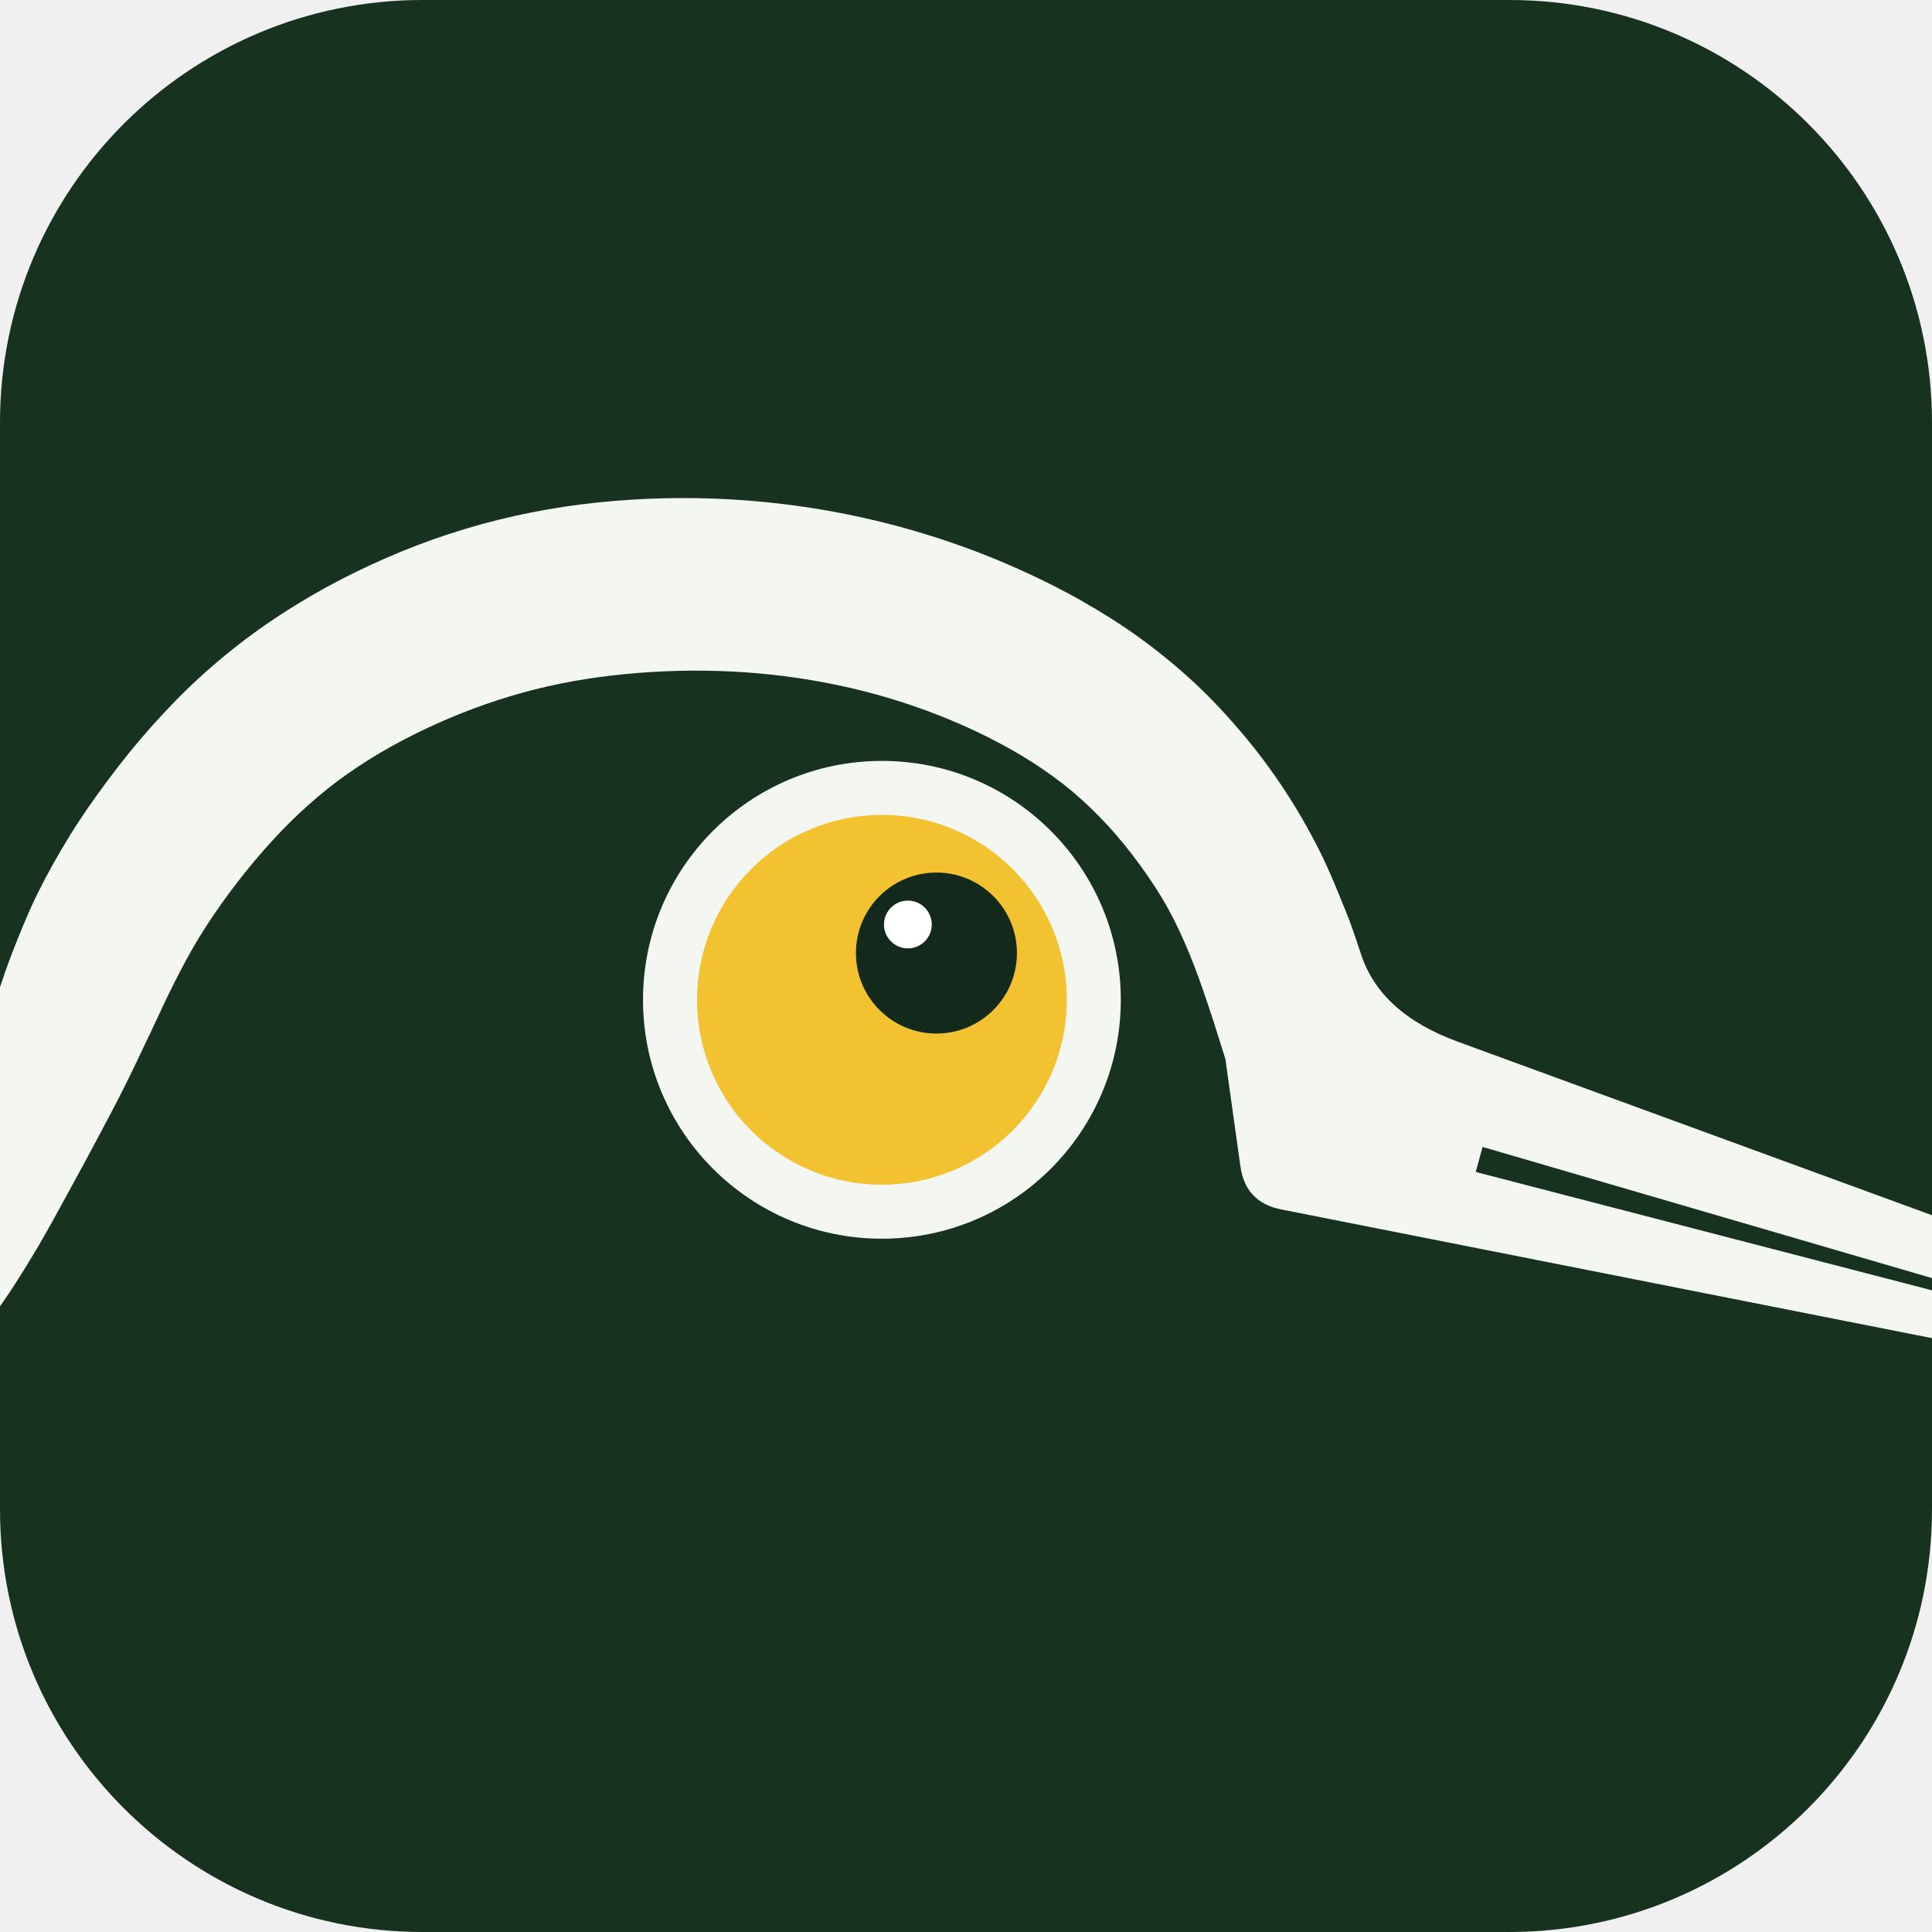
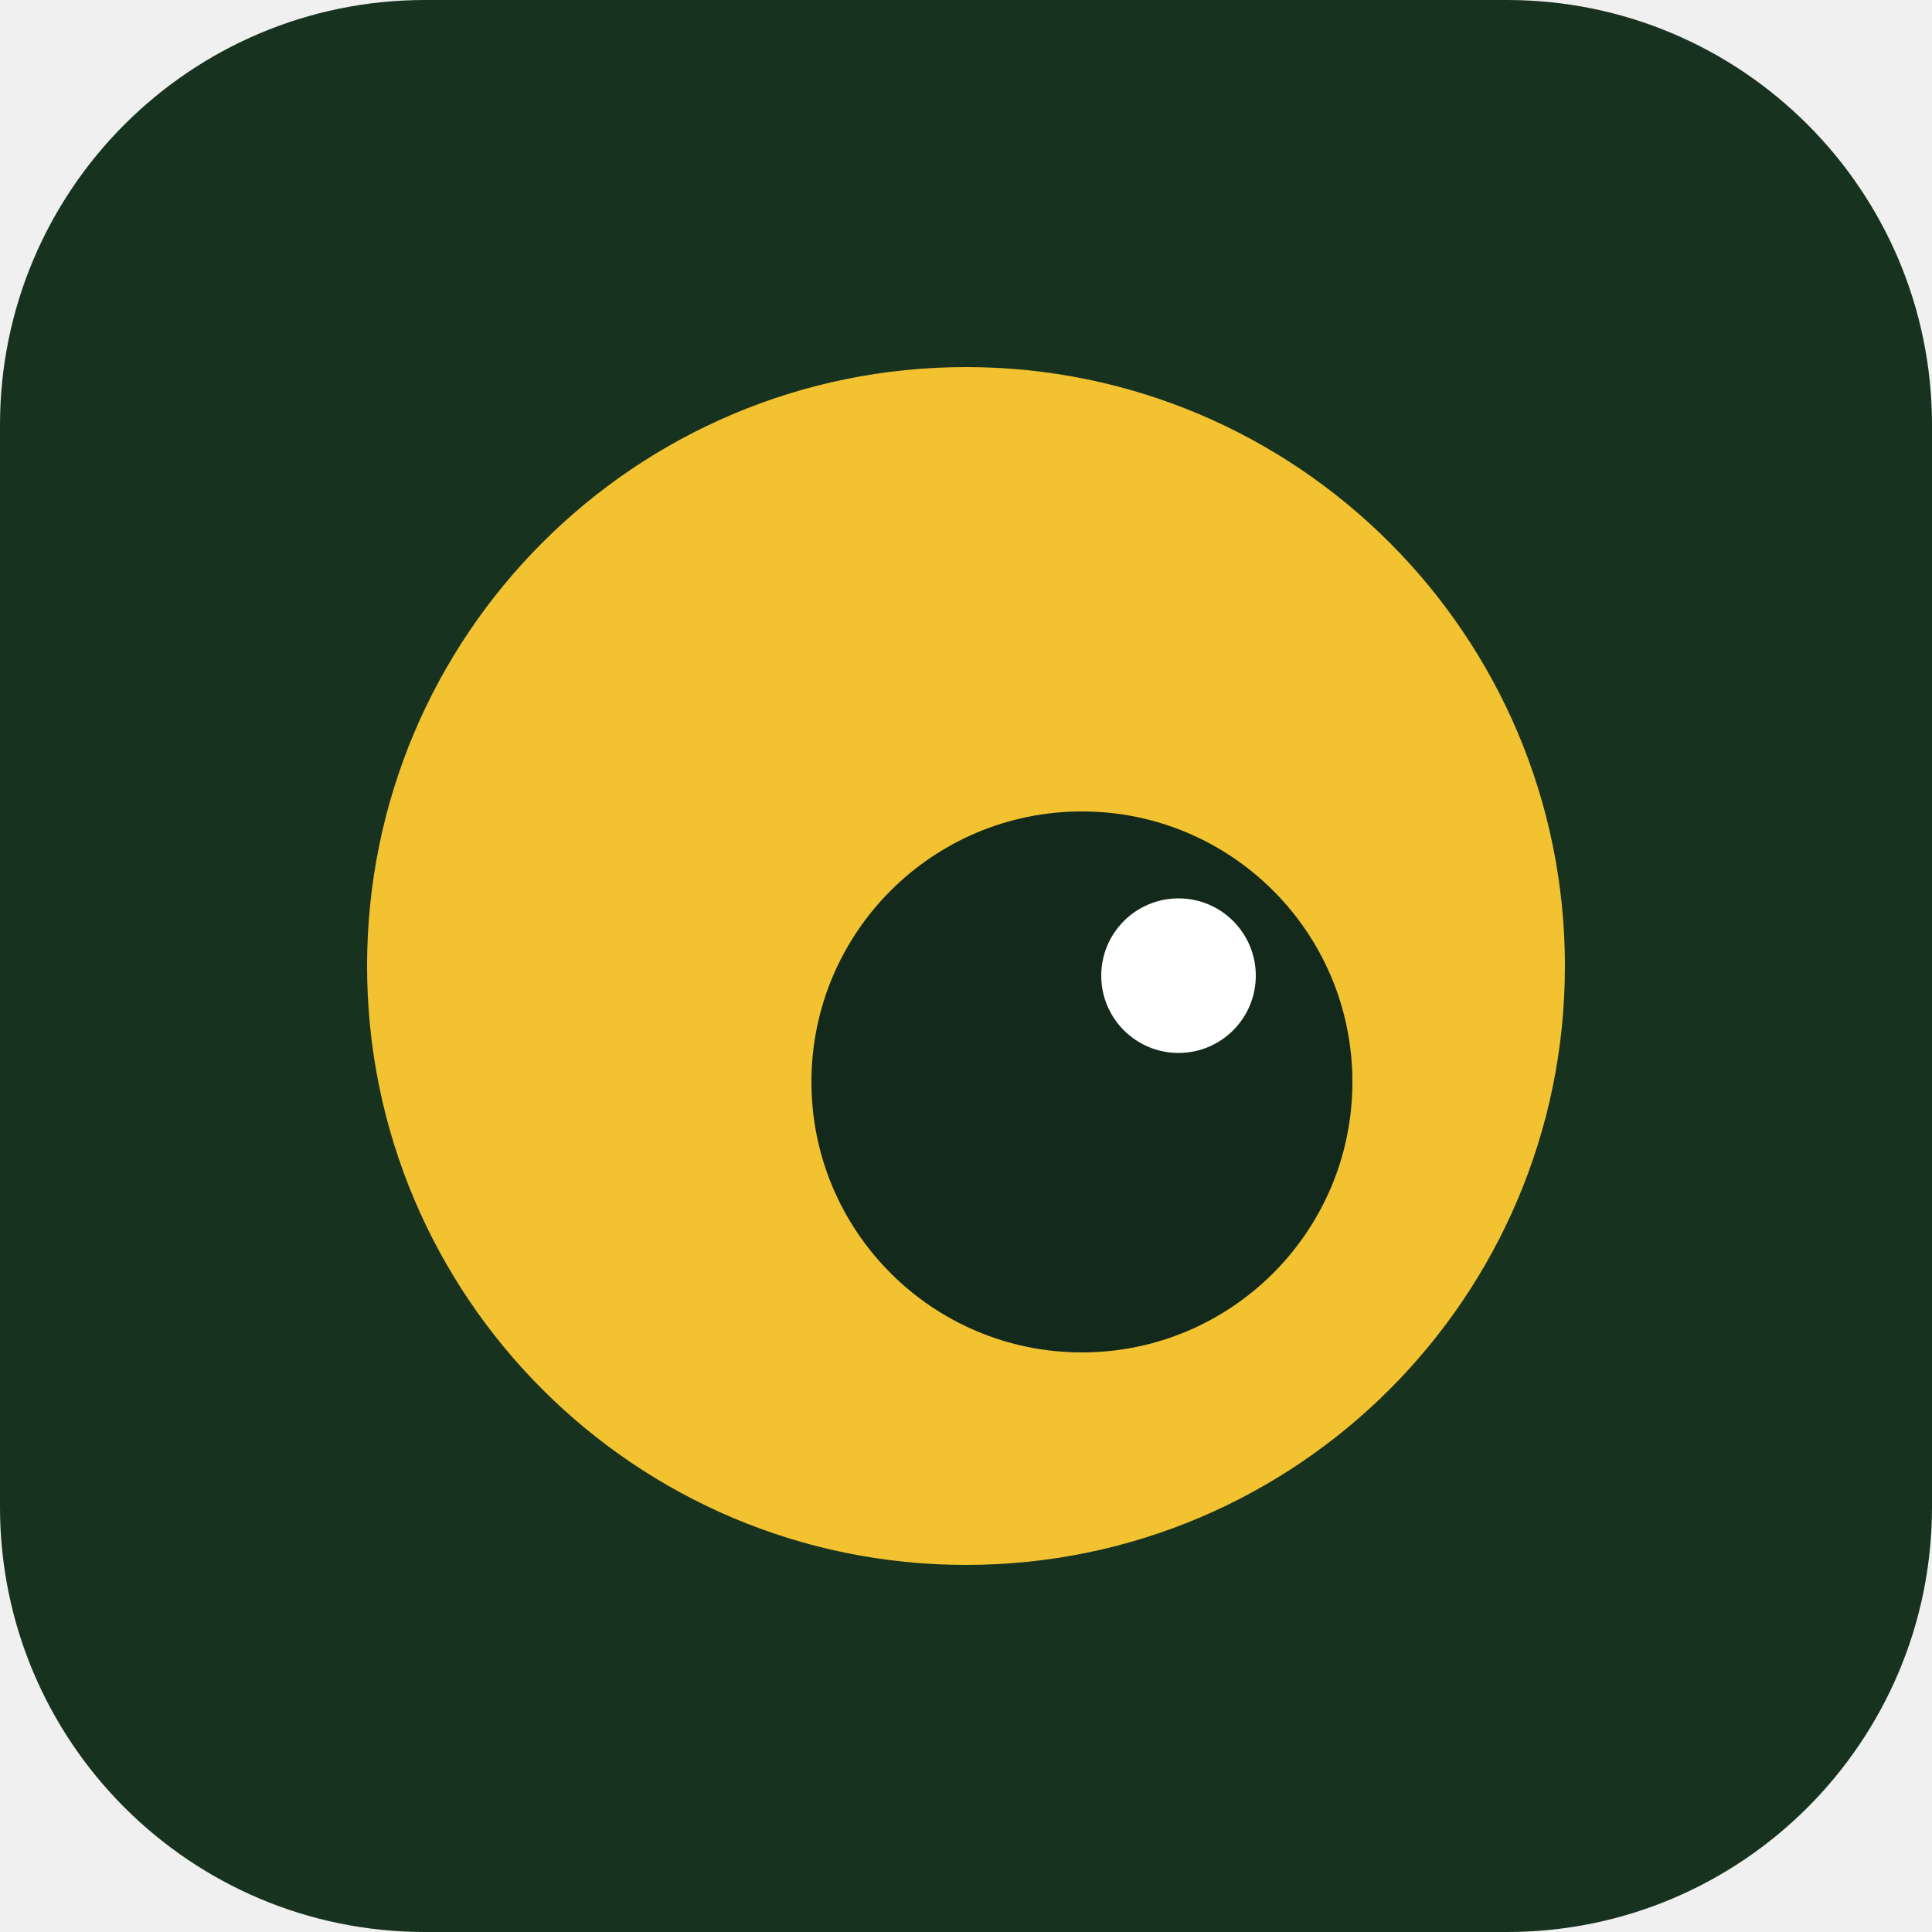
- <svg xmlns="http://www.w3.org/2000/svg" viewBox="0 0 64 64">
-   <rect width="64" height="64" rx="14" fill="#17321F" />
-   <g transform="translate(-15.0 17.12) scale(0.17204)" fill="#F4F6F1">
-     <g transform="translate(0.00 0.00)">
-       <path d="M14.00 207.00 C14.17 206.63 13.19 206.07 15.05 204.76 C16.90 203.46 21.83 201.14 25.11 199.18 C28.40 197.22 31.69 195.21 34.76 193.01 C37.83 190.81 40.81 188.51 43.53 185.99 C46.25 183.46 48.74 180.72 51.09 177.85 C53.44 174.98 55.57 171.90 57.61 168.78 C59.64 165.66 61.53 162.39 63.29 159.13 C65.05 155.87 66.70 152.54 68.17 149.20 C69.64 145.86 70.92 142.53 72.12 139.08 C73.32 135.64 74.31 132.13 75.39 128.53 C76.46 124.92 77.47 121.16 78.58 117.45 C79.69 113.74 80.88 109.93 82.05 106.26 C83.22 102.58 84.36 99.05 85.59 95.39 C86.82 91.72 87.95 88.07 89.42 84.27 C90.89 80.47 92.49 76.47 94.38 72.61 C96.28 68.76 98.49 64.84 100.77 61.16 C103.05 57.48 105.51 53.99 108.08 50.56 C110.65 47.12 113.31 43.80 116.20 40.56 C119.09 37.32 122.15 34.12 125.41 31.13 C128.67 28.14 132.17 25.25 135.74 22.63 C139.31 20.00 143.05 17.59 146.83 15.37 C150.61 13.16 154.48 11.16 158.42 9.33 C162.36 7.50 166.38 5.85 170.48 4.39 C174.59 2.94 178.81 1.65 183.05 0.60 C187.29 -0.46 191.62 -1.30 195.90 -1.95 C200.19 -2.60 204.48 -3.02 208.76 -3.30 C213.04 -3.57 217.31 -3.66 221.59 -3.59 C225.86 -3.51 230.16 -3.27 234.42 -2.85 C238.68 -2.43 242.95 -1.84 247.17 -1.08 C251.39 -0.31 255.58 0.62 259.73 1.72 C263.88 2.83 268.01 4.11 272.06 5.55 C276.11 6.99 280.10 8.60 284.02 10.39 C287.95 12.17 291.82 14.10 295.62 16.27 C299.42 18.45 303.22 20.81 306.83 23.45 C310.44 26.08 314.02 29.01 317.30 32.08 C320.58 35.15 323.67 38.48 326.53 41.88 C329.39 45.28 332.01 48.79 334.45 52.50 C336.90 56.21 339.20 60.21 341.19 64.16 C343.19 68.11 345.09 72.91 346.43 76.22 C347.76 79.53 348.73 82.73 349.19 84.03 Q352.86 95.58 367.89 101.07 L600.00 186.00 L333.87 133.36 Q327.00 132.00 326.03 125.07 L323.14 104.42 C322.58 102.67 320.95 97.32 319.79 93.92 C318.62 90.51 317.46 87.12 316.16 84.01 C314.86 80.89 313.55 78.04 311.98 75.22 C310.41 72.40 308.63 69.72 306.72 67.09 C304.82 64.47 302.71 61.85 300.53 59.48 C298.35 57.11 296.08 54.92 293.65 52.87 C291.21 50.83 288.65 48.99 285.93 47.24 C283.20 45.48 280.28 43.87 277.29 42.37 C274.31 40.87 271.16 39.48 268.00 38.24 C264.85 37.00 261.61 35.88 258.35 34.91 C255.09 33.93 251.78 33.10 248.44 32.40 C245.11 31.70 241.72 31.13 238.33 30.70 C234.94 30.26 231.54 29.96 228.12 29.79 C224.71 29.62 221.27 29.58 217.84 29.66 C214.42 29.75 210.97 29.95 207.58 30.28 C204.20 30.61 200.84 31.06 197.55 31.65 C194.26 32.25 191.03 32.97 187.83 33.86 C184.62 34.74 181.44 35.78 178.31 36.95 C175.17 38.12 172.04 39.44 169.02 40.88 C166.00 42.32 163.02 43.88 160.19 45.56 C157.36 47.25 154.65 49.03 152.05 50.98 C149.46 52.94 147.01 55.02 144.61 57.28 C142.22 59.53 139.91 61.98 137.68 64.53 C135.45 67.08 133.25 69.83 131.23 72.57 C129.21 75.31 127.30 78.09 125.55 80.96 C123.80 83.82 122.31 86.66 120.73 89.75 C119.15 92.84 117.71 96.11 116.09 99.49 C114.47 102.86 112.78 106.51 111.03 109.99 C109.28 113.47 107.42 116.95 105.60 120.37 C103.78 123.78 102.00 127.07 100.12 130.49 C98.23 133.92 96.36 137.43 94.29 140.91 C92.21 144.38 90.02 147.97 87.66 151.35 C85.31 154.73 82.76 158.05 80.16 161.21 C77.56 164.37 74.85 167.36 72.07 170.29 C69.29 173.21 66.43 176.05 63.46 178.77 C60.48 181.48 57.42 184.13 54.22 186.55 C51.02 188.97 47.65 191.23 44.25 193.30 C40.86 195.36 37.33 197.16 33.86 198.97 C30.38 200.78 26.59 202.59 23.40 204.16 C20.20 205.73 16.25 207.92 14.68 208.39 C13.12 208.87 14.11 207.23 14.00 207.00 Z M371.34 126.15 L531.60 167.72 L372.66 121.33 Z" />
-       <path d="M211.00 93.00 a46.00 46.00 0 1 0 92.00 0 a46.00 46.00 0 1 0 -92.00 0 Z M222.00 93.00 a35.00 35.00 0 1 1 70.00 0 a35.00 35.00 0 1 1 -70.00 0 Z" />
-       <path fill="#F2C230" d="M221.40 93.00 a35.60 35.60 0 1 0 71.20 0 a35.60 35.60 0 1 0 -71.20 0 Z" />
-       <path fill="#13291C" d="M252.00 84.00 a15.50 15.50 0 1 0 31.00 0 a15.50 15.50 0 1 0 -31.00 0 Z" />
-       <path fill="#FFFFFF" d="M257.40 78.50 a4.60 4.60 0 1 0 9.20 0 a4.60 4.60 0 1 0 -9.20 0 Z" />
-     </g>
-   </g>
+ <svg xmlns="http://www.w3.org/2000/svg" viewBox="0 0 200 200" role="img" aria-label="Birds-Eyes">
+   <rect width="200" height="200" rx="44" fill="#17321F" />
+   <circle cx="100" cy="100" r="62" fill="#F2C230" />
+   <circle cx="112" cy="112" r="28" fill="#13291C" />
+   <circle cx="122" cy="101" r="8" fill="#fff" />
</svg>
